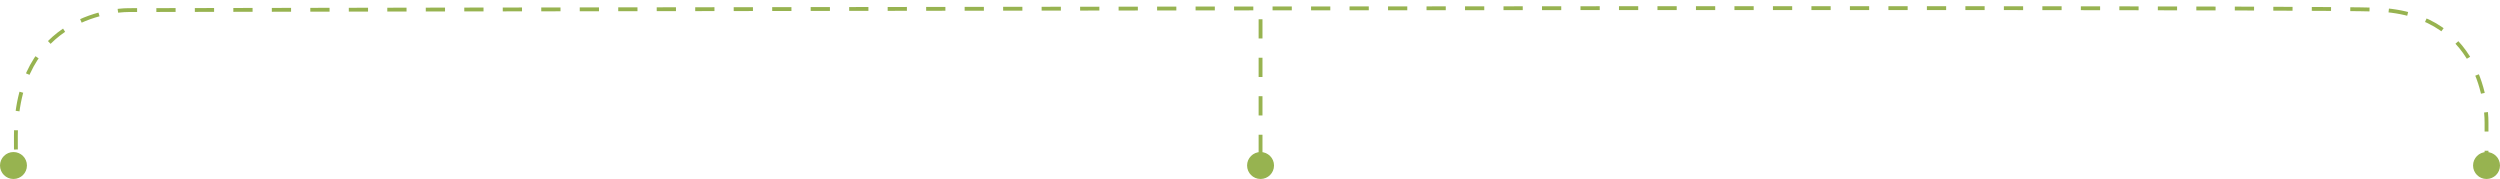
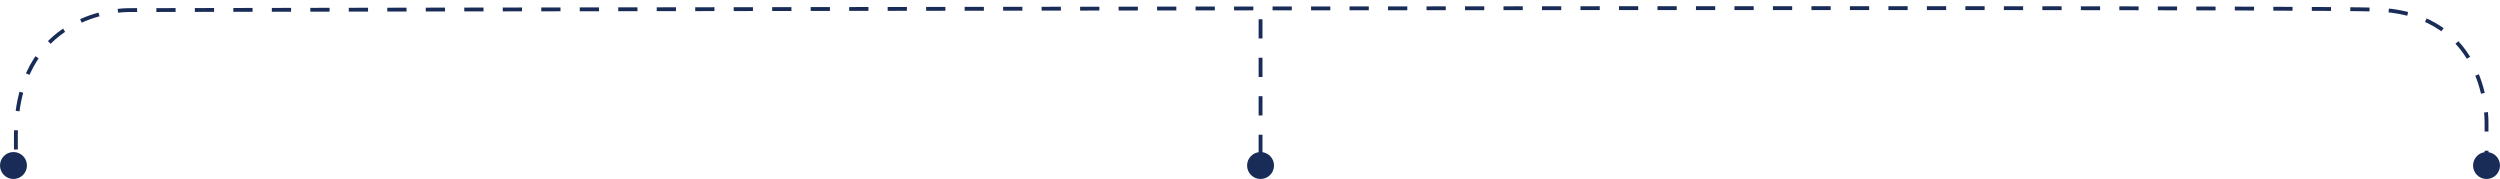
<svg xmlns="http://www.w3.org/2000/svg" width="649.517" height="46.5" viewBox="0 0 649.517 46.5">
  <defs>
-     <style>.a{fill:none;stroke:#97b350;stroke-dasharray:5;}.b{fill:#97b350;}</style>
+     <style>.a{fill:none;stroke:#182C57;stroke-dasharray:5;}.b{fill:#182C57;}</style>
  </defs>
  <g transform="translate(-356 -3714.5)">
    <path class="a" d="M791.668,3537.984H779.324s-28.37-.708-29.326,28.628.125,583.946.125,583.946-.537,27.986,30.79,29.276c.092.091,10.812,0,10.812,0" transform="translate(4540 2967) rotate(90)" />
    <circle class="b" cx="3.5" cy="3.5" r="3.5" transform="translate(1005.517 3754) rotate(90)" />
    <circle class="b" cx="3.5" cy="3.5" r="3.5" transform="translate(687 3754) rotate(90)" />
    <circle class="b" cx="3.5" cy="3.5" r="3.5" transform="translate(363 3754) rotate(90)" />
    <line class="a" x1="40" transform="translate(683.5 3714.5) rotate(90)" />
  </g>
</svg>
